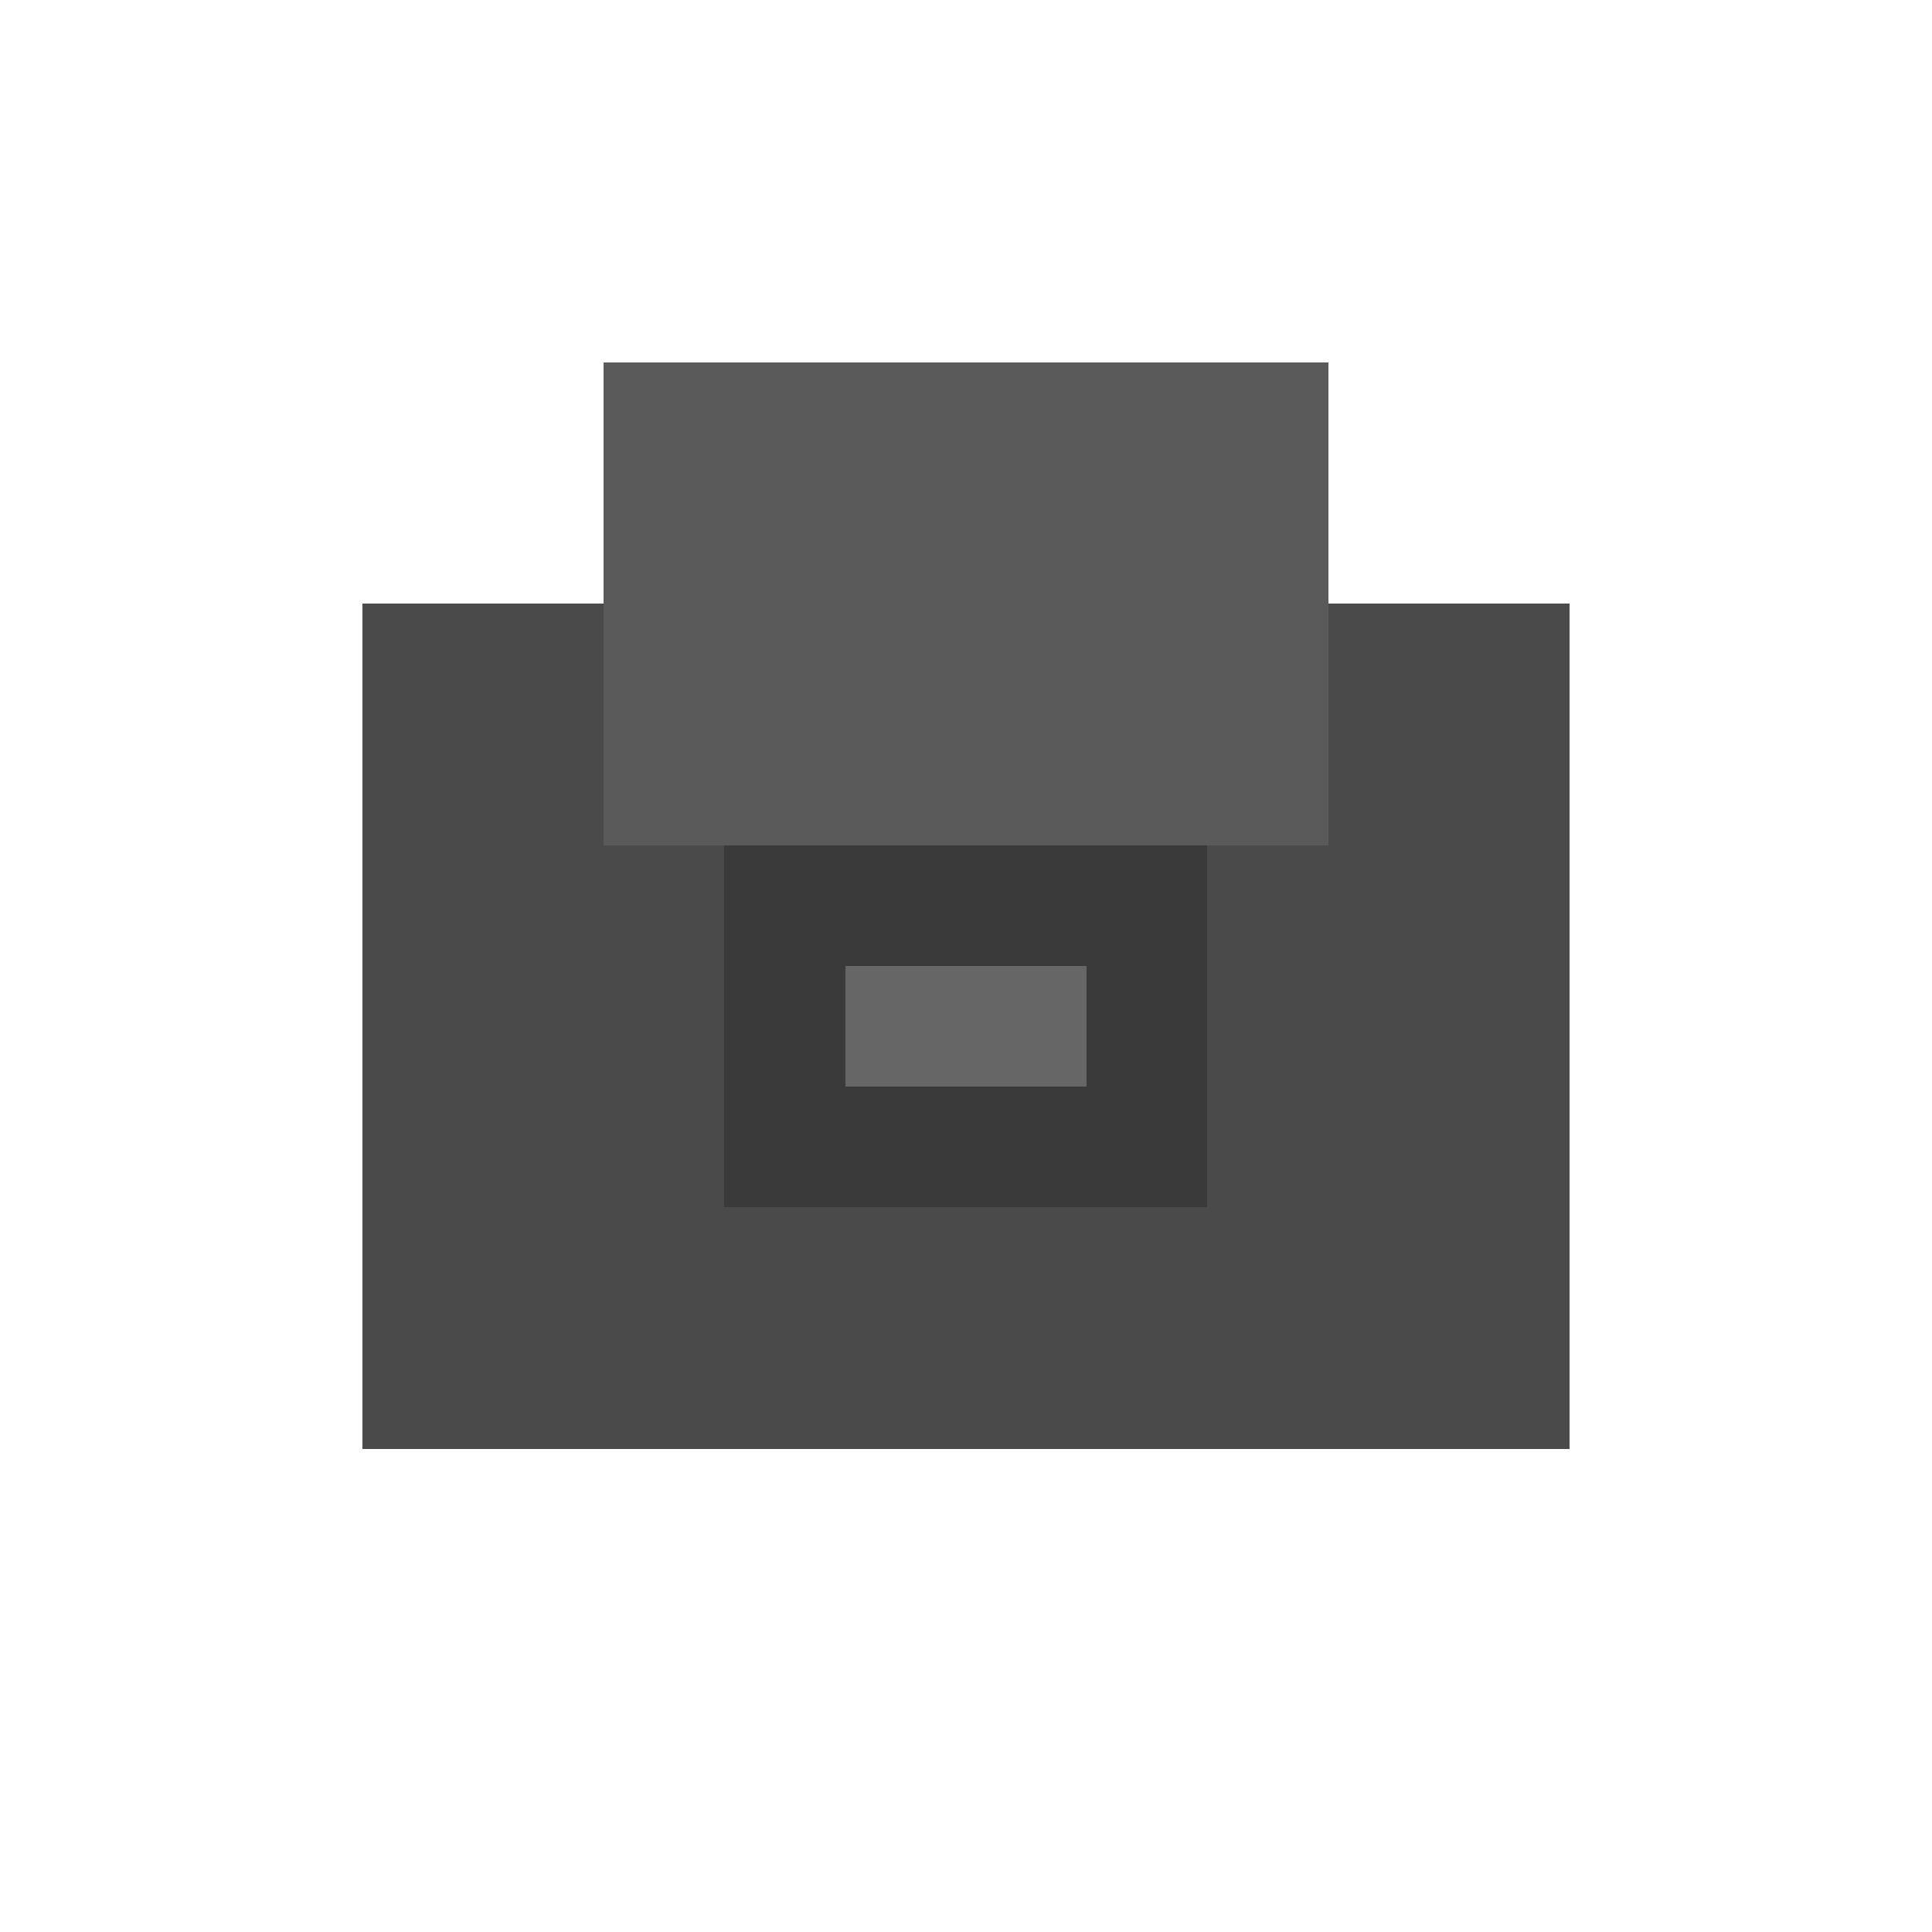
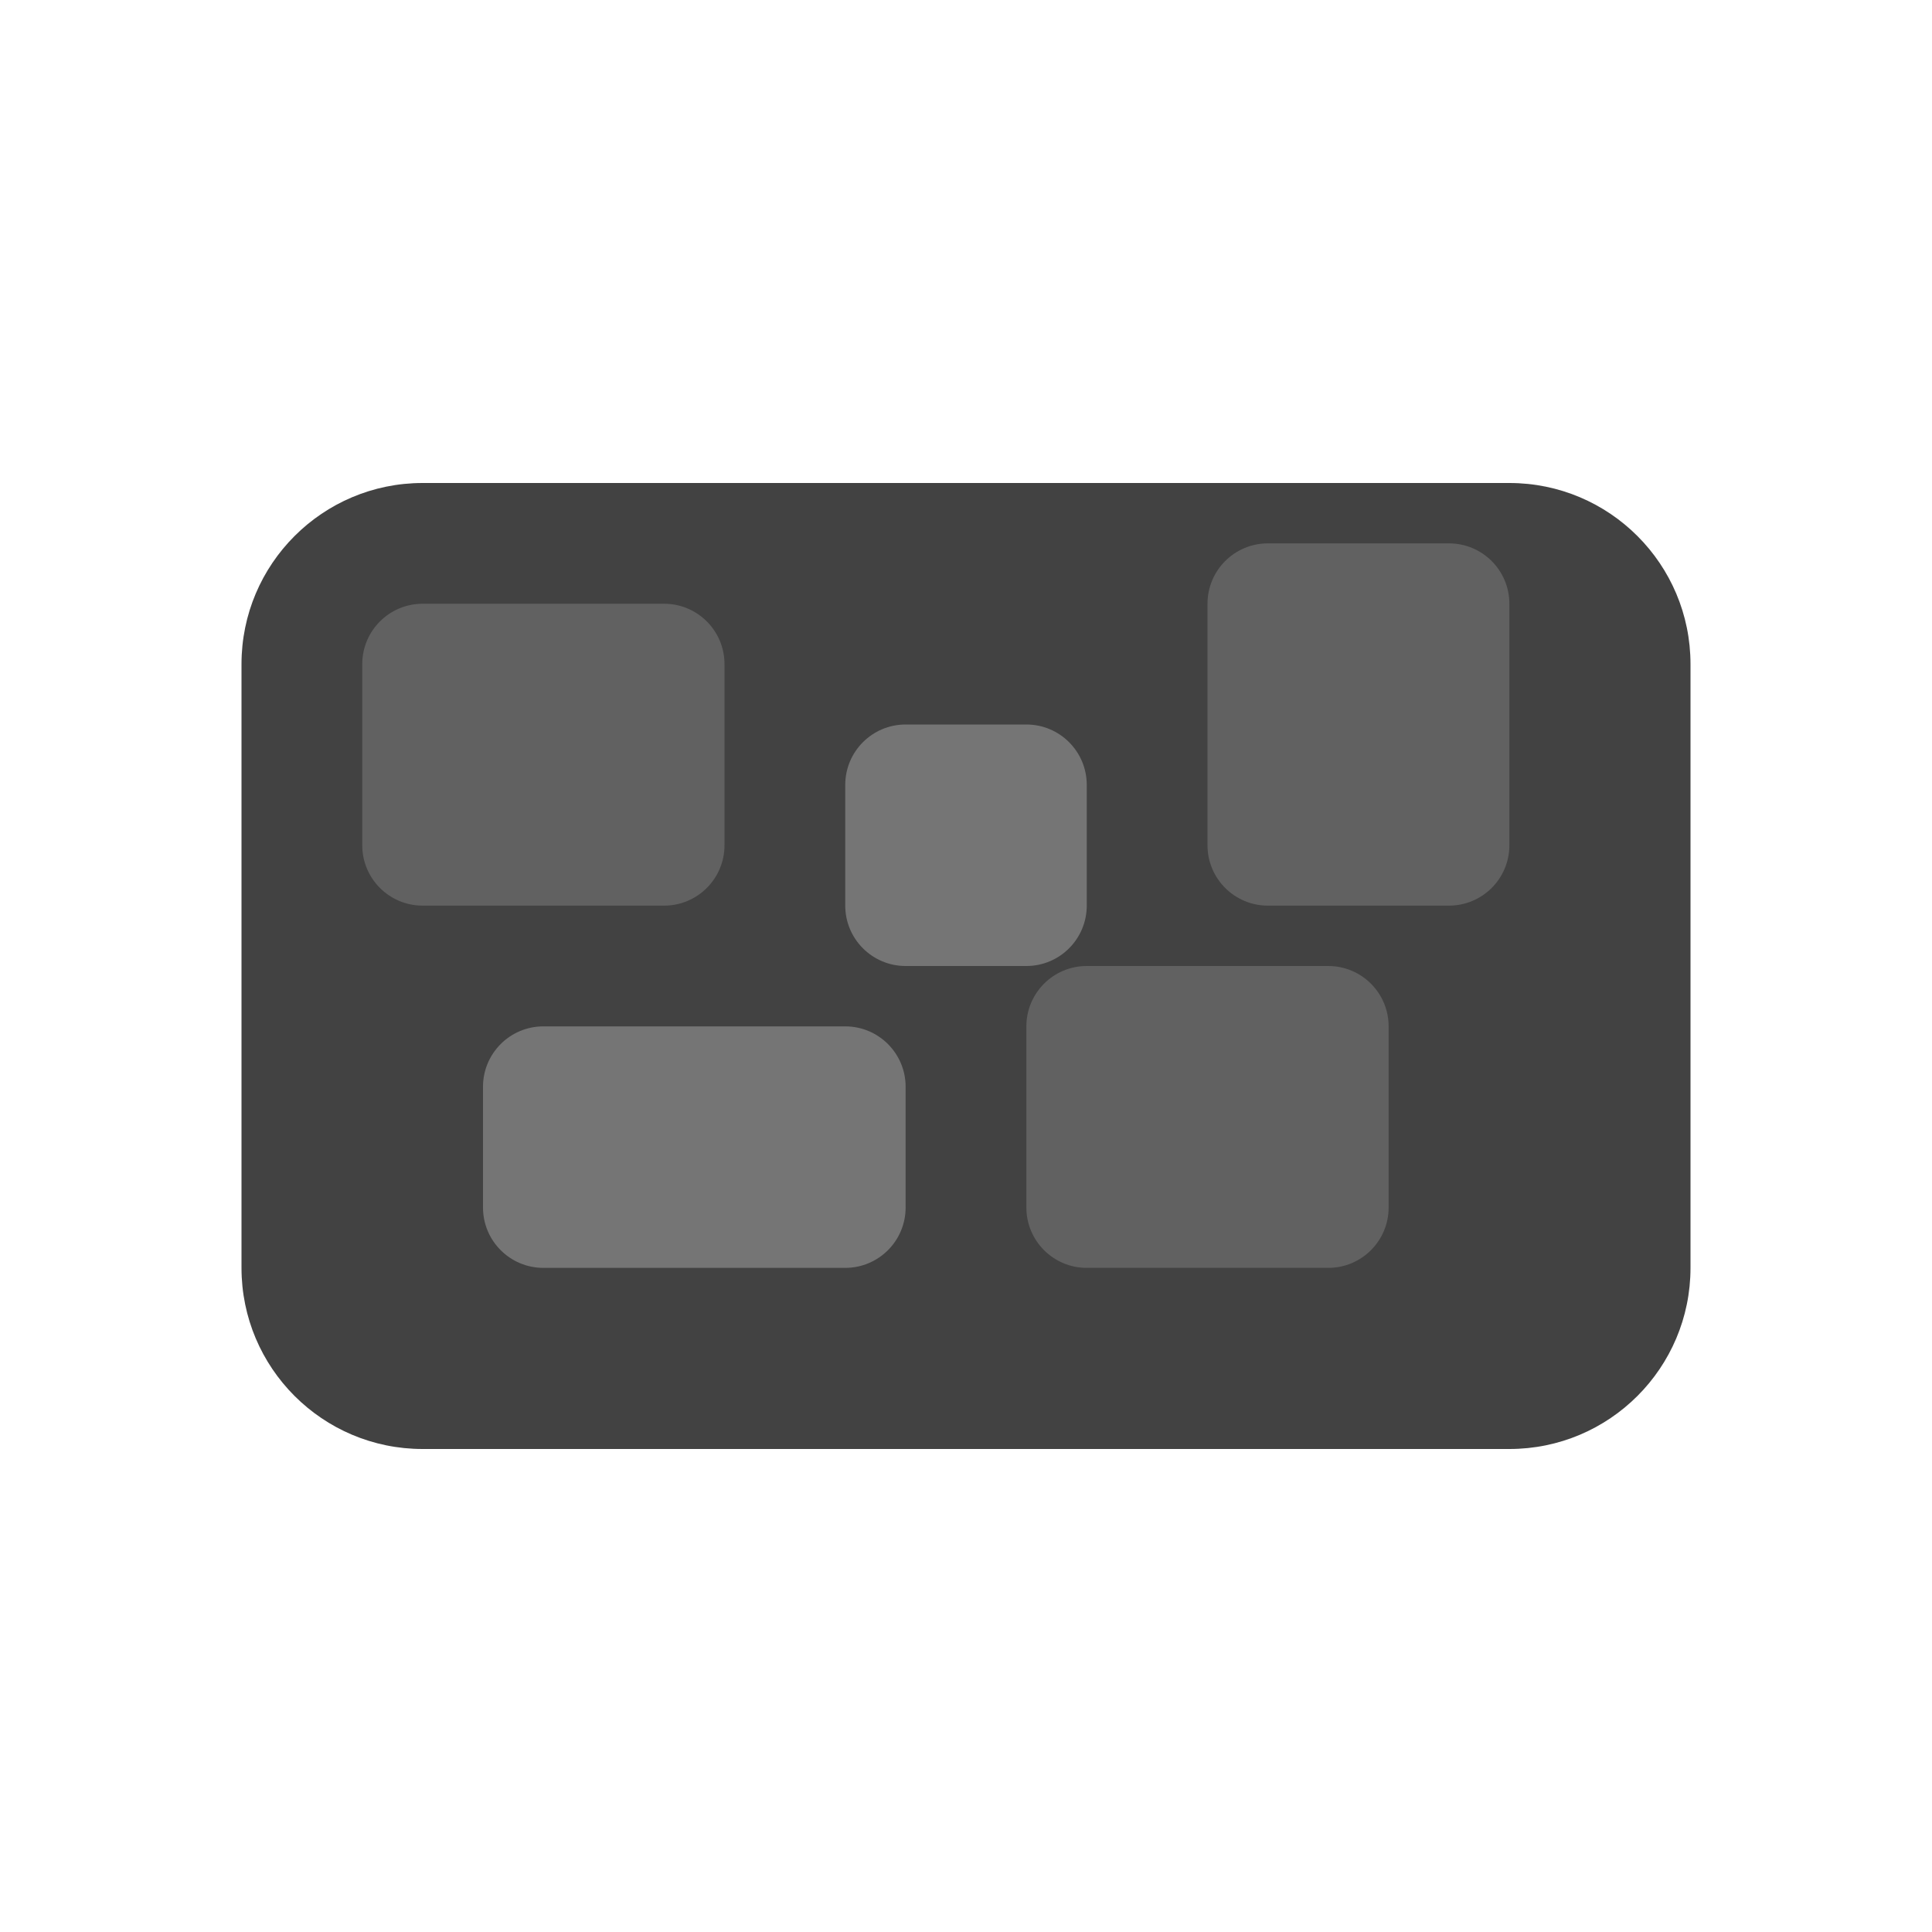
- <svg xmlns="http://www.w3.org/2000/svg" viewBox="0 0 32 32" shape-rendering="crispEdges">
-   <rect x="6" y="10" width="20" height="14" fill="#4a4a4a" />
-   <rect x="10" y="6" width="12" height="8" fill="#5a5a5a" />
-   <rect x="12" y="14" width="8" height="6" fill="#3a3a3a" />
-   <rect x="14" y="16" width="4" height="2" fill="#666" />
+ <svg xmlns="http://www.w3.org/2000/svg" viewBox="0 0 64 64">
+   <rect x="8" y="16" width="48" height="32" rx="6" fill="#424242" />
+   <rect x="12" y="20" width="12" height="10" rx="2" fill="#616161" />
+   <rect x="28" y="24" width="8" height="8" rx="2" fill="#757575" />
+   <rect x="40" y="18" width="10" height="12" rx="2" fill="#616161" />
+   <rect x="16" y="34" width="14" height="8" rx="2" fill="#757575" />
+   <rect x="34" y="32" width="12" height="10" rx="2" fill="#616161" />
</svg>
